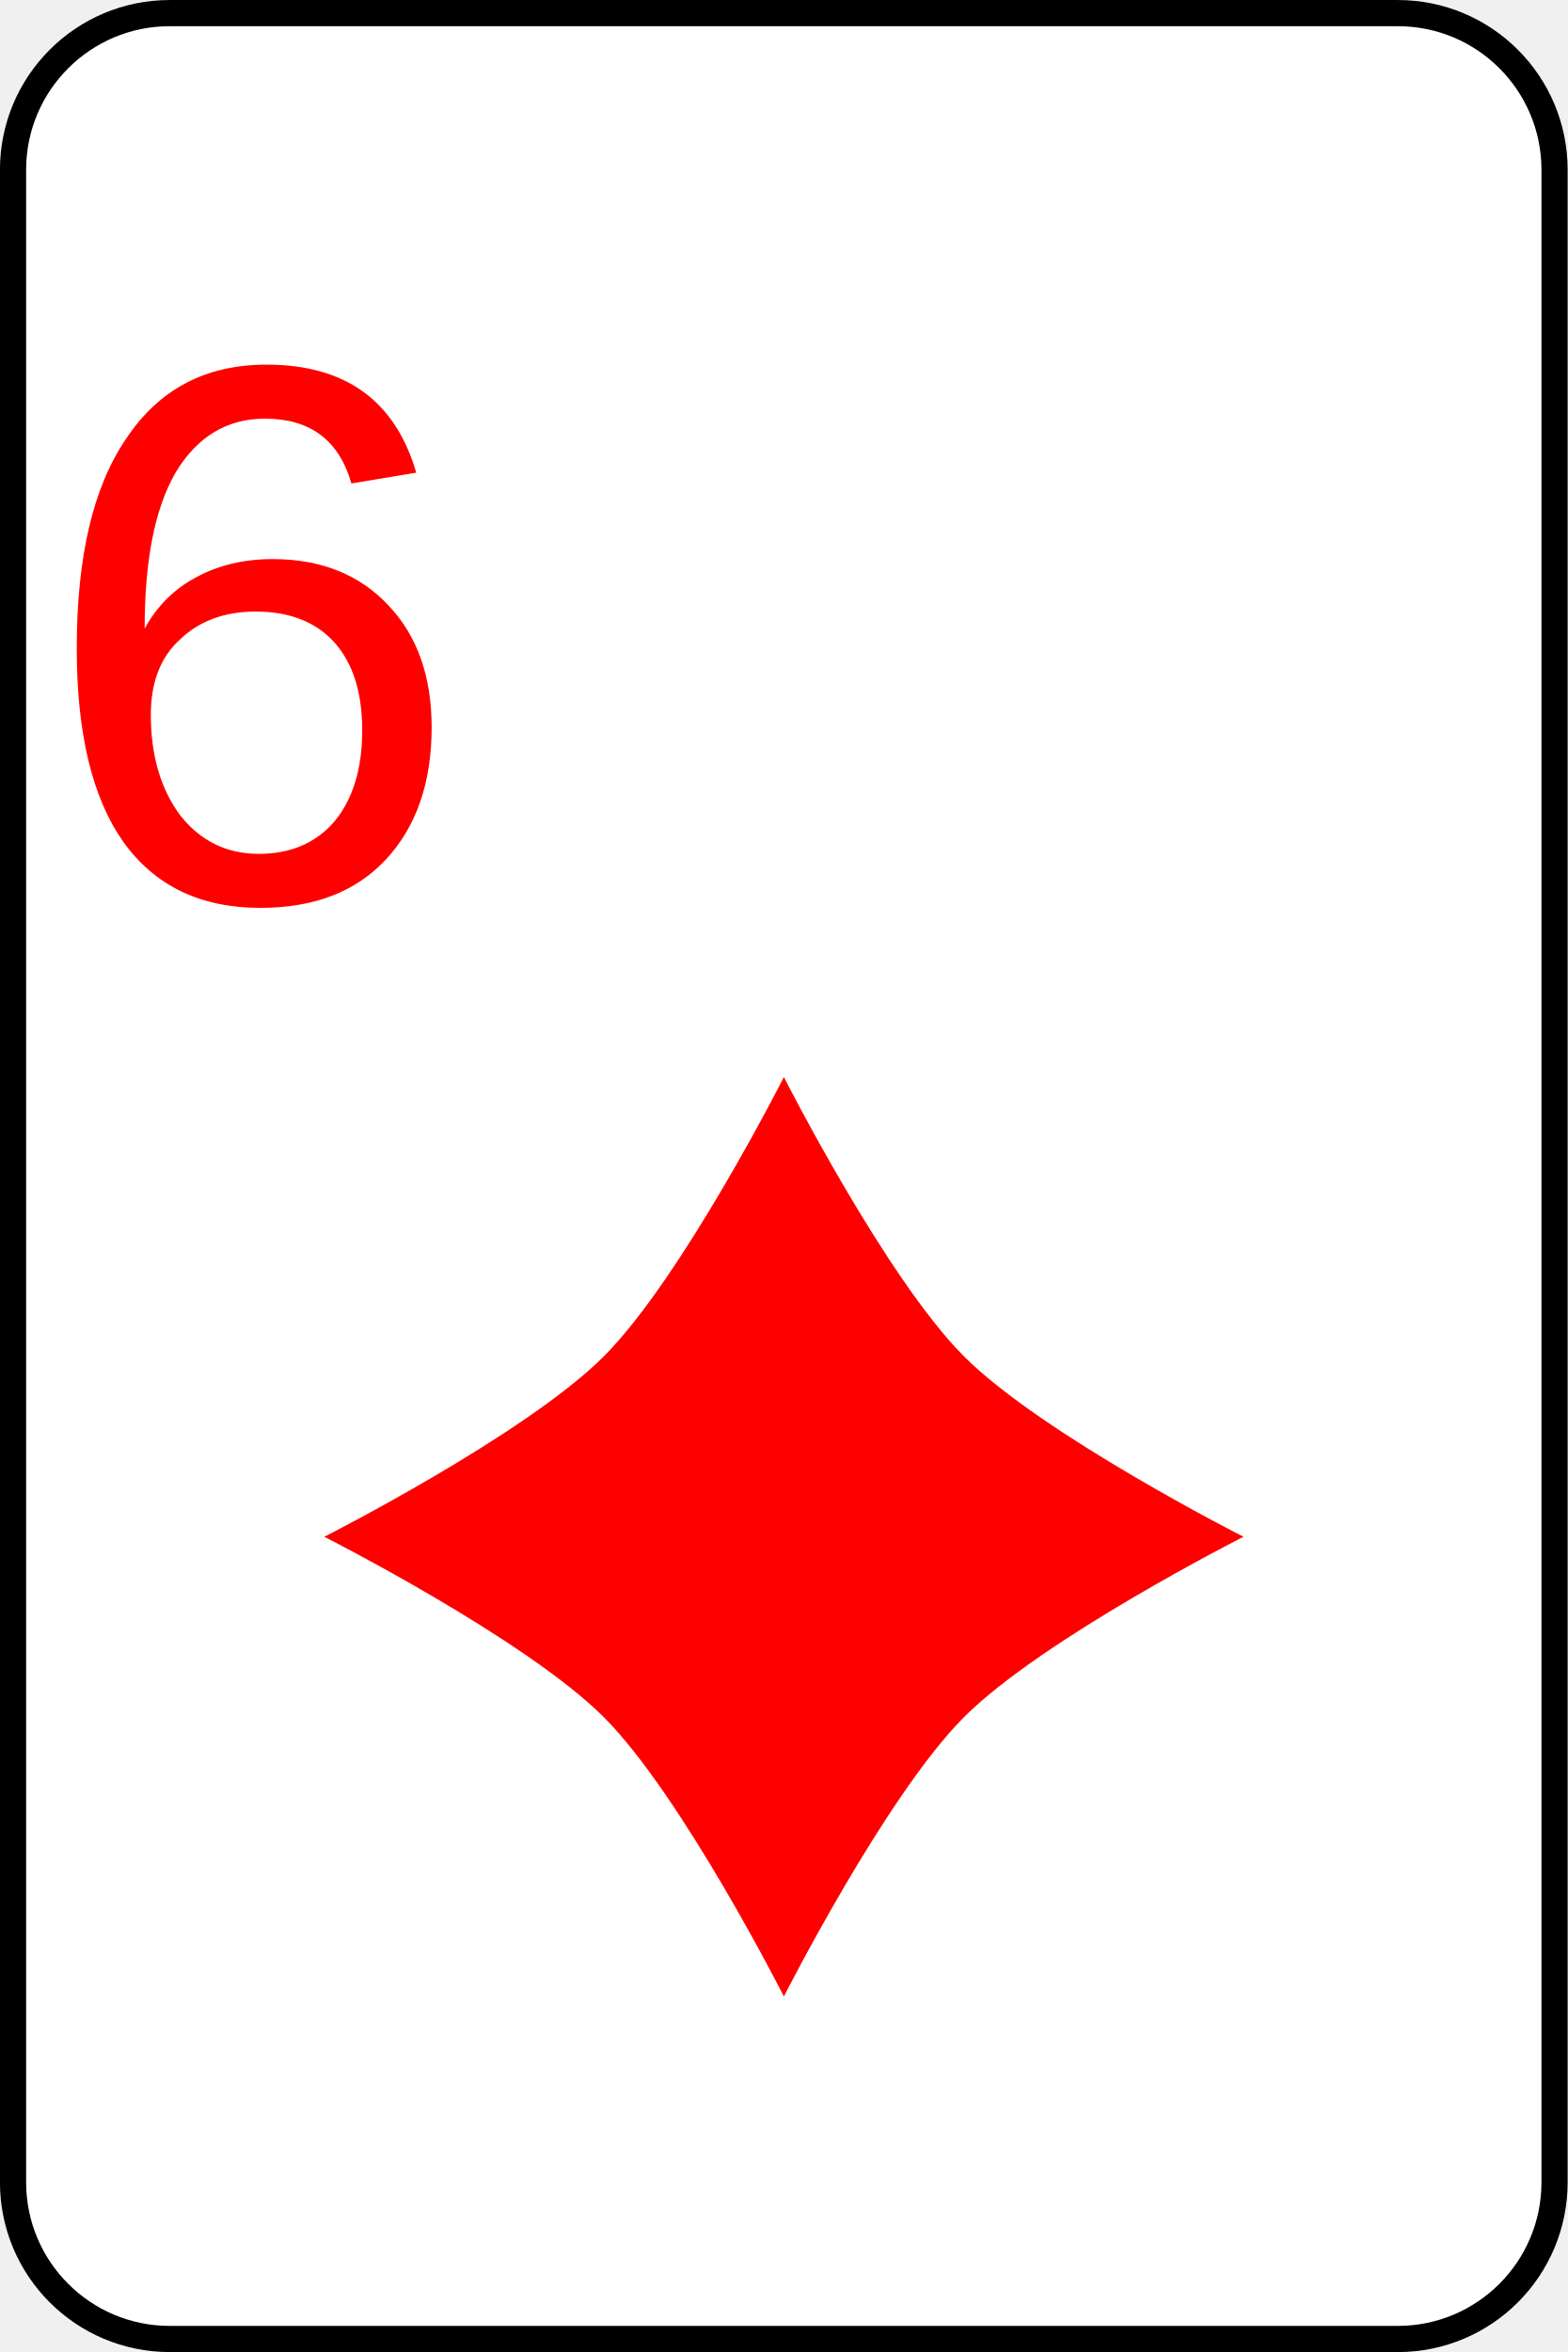
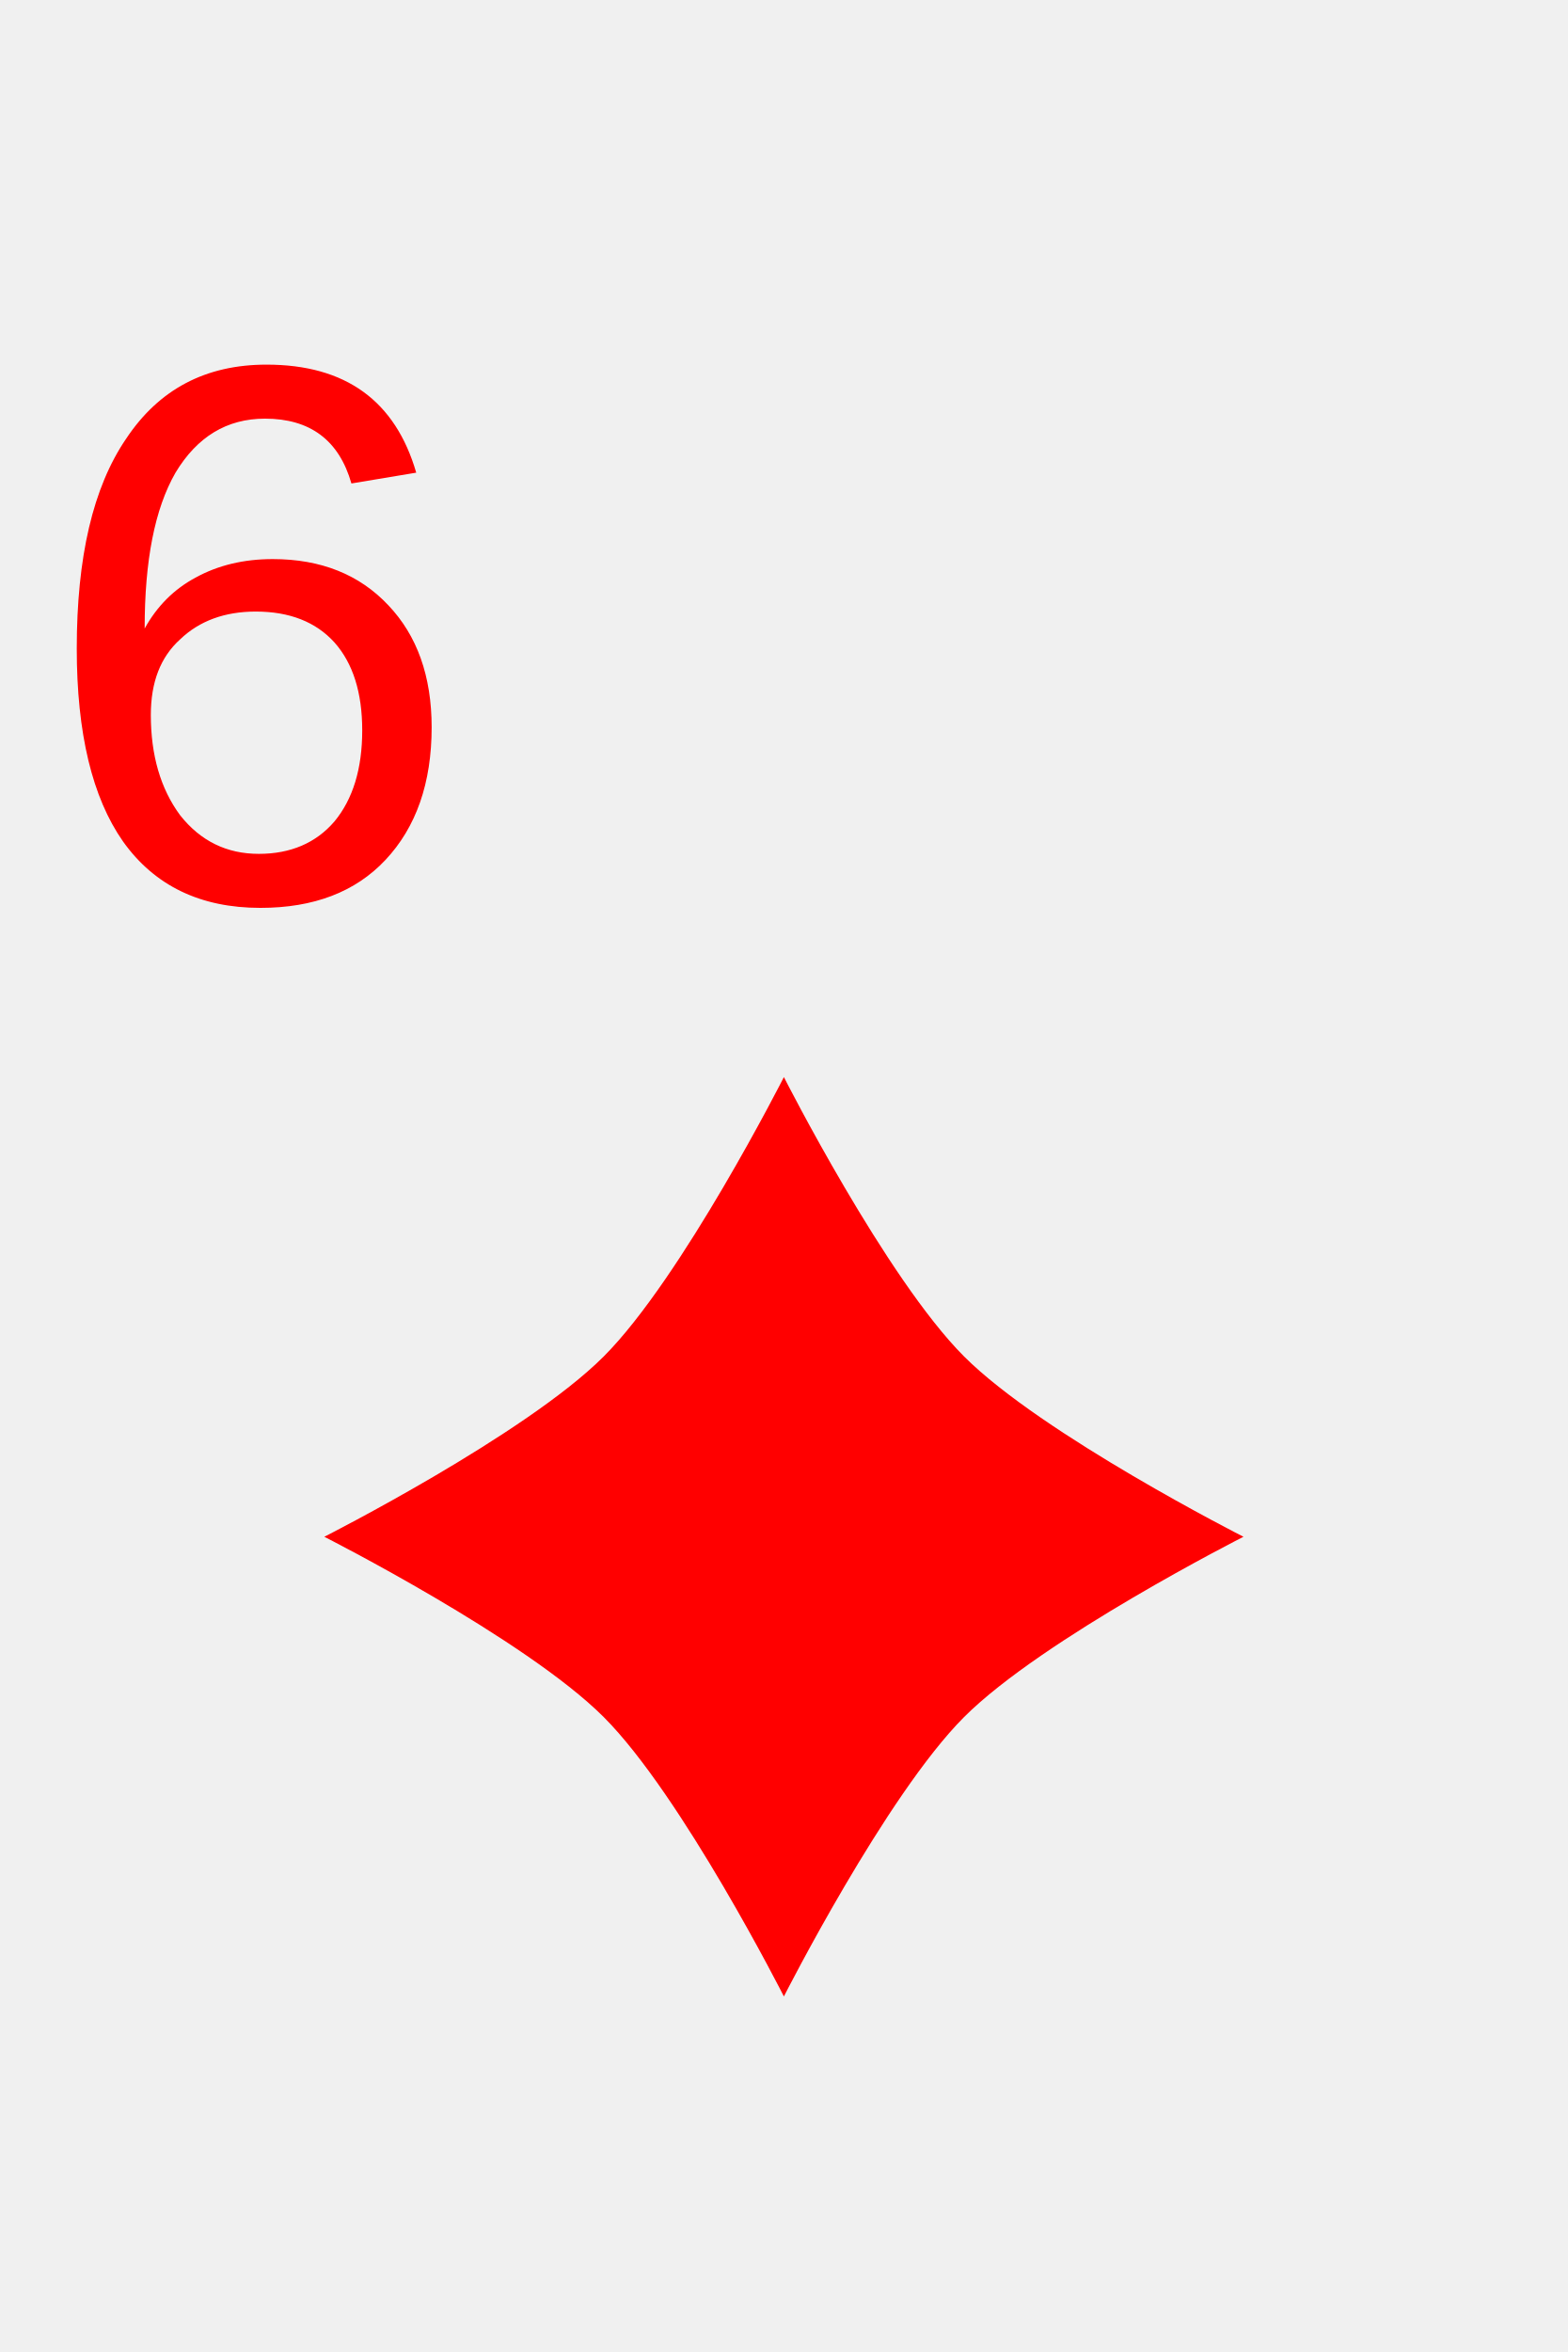
<svg xmlns="http://www.w3.org/2000/svg" width="60" height="90" viewBox="0 0 15.875 23.812" version="1.1" id="svg8">
  <defs id="defs2" />
  <g id="layer1" transform="translate(0,-273.1875)">
-     <rect style="opacity:1;fill:#ffffff;fill-opacity:1;fill-rule:nonzero;stroke:#000000;stroke-width:0.265;stroke-linecap:round;stroke-linejoin:miter;stroke-miterlimit:4;stroke-dasharray:none;stroke-opacity:1;paint-order:markers fill stroke" id="rect812" width="15.61" height="23.548" x="0.132" y="273.32" ry="1.587" />
    <path style="display:inline;opacity:1;fill:#ff0000;fill-opacity:1;fill-rule:nonzero;stroke:none;stroke-width:0.656;stroke-linecap:round;stroke-linejoin:miter;stroke-miterlimit:4;stroke-dasharray:none;stroke-opacity:1;paint-order:markers stroke fill" d="m 7.938,293.4 c 0,0 -1.031,-2.035 -1.825,-2.829 -0.793,-0.793 -2.829,-1.825 -2.829,-1.825 0,0 2.035,-1.031 2.829,-1.825 0.793,-0.793 1.825,-2.829 1.825,-2.829 0,0 1.031,2.035 1.825,2.829 0.793,0.793 2.829,1.825 2.829,1.825 0,0 -2.035,1.031 -2.829,1.825 -0.793,0.793 -1.825,2.829 -1.825,2.829 z" id="path818" />
    <text id="text977" y="282.302" x="7.941" style="font-style:normal;font-variant:normal;font-weight:normal;font-stretch:normal;font-size:7.767px;line-height:1.25;font-family:Arial;-inkscape-font-specification:Arial;text-align:center;letter-spacing:0px;word-spacing:0px;text-anchor:middle;display:inline;fill:#ff0000;fill-opacity:1;stroke:none;stroke-width:0.194" xml:space="preserve">
      <tspan style="font-style:normal;font-variant:normal;font-weight:normal;font-stretch:normal;font-family:Arial;-inkscape-font-specification:Arial;text-align:center;text-anchor:middle;fill:#ff0000;fill-opacity:1;stroke-width:0.194" y="282.302" x="7.941" id="tspan975">6</tspan>
    </text>
  </g>
</svg>
